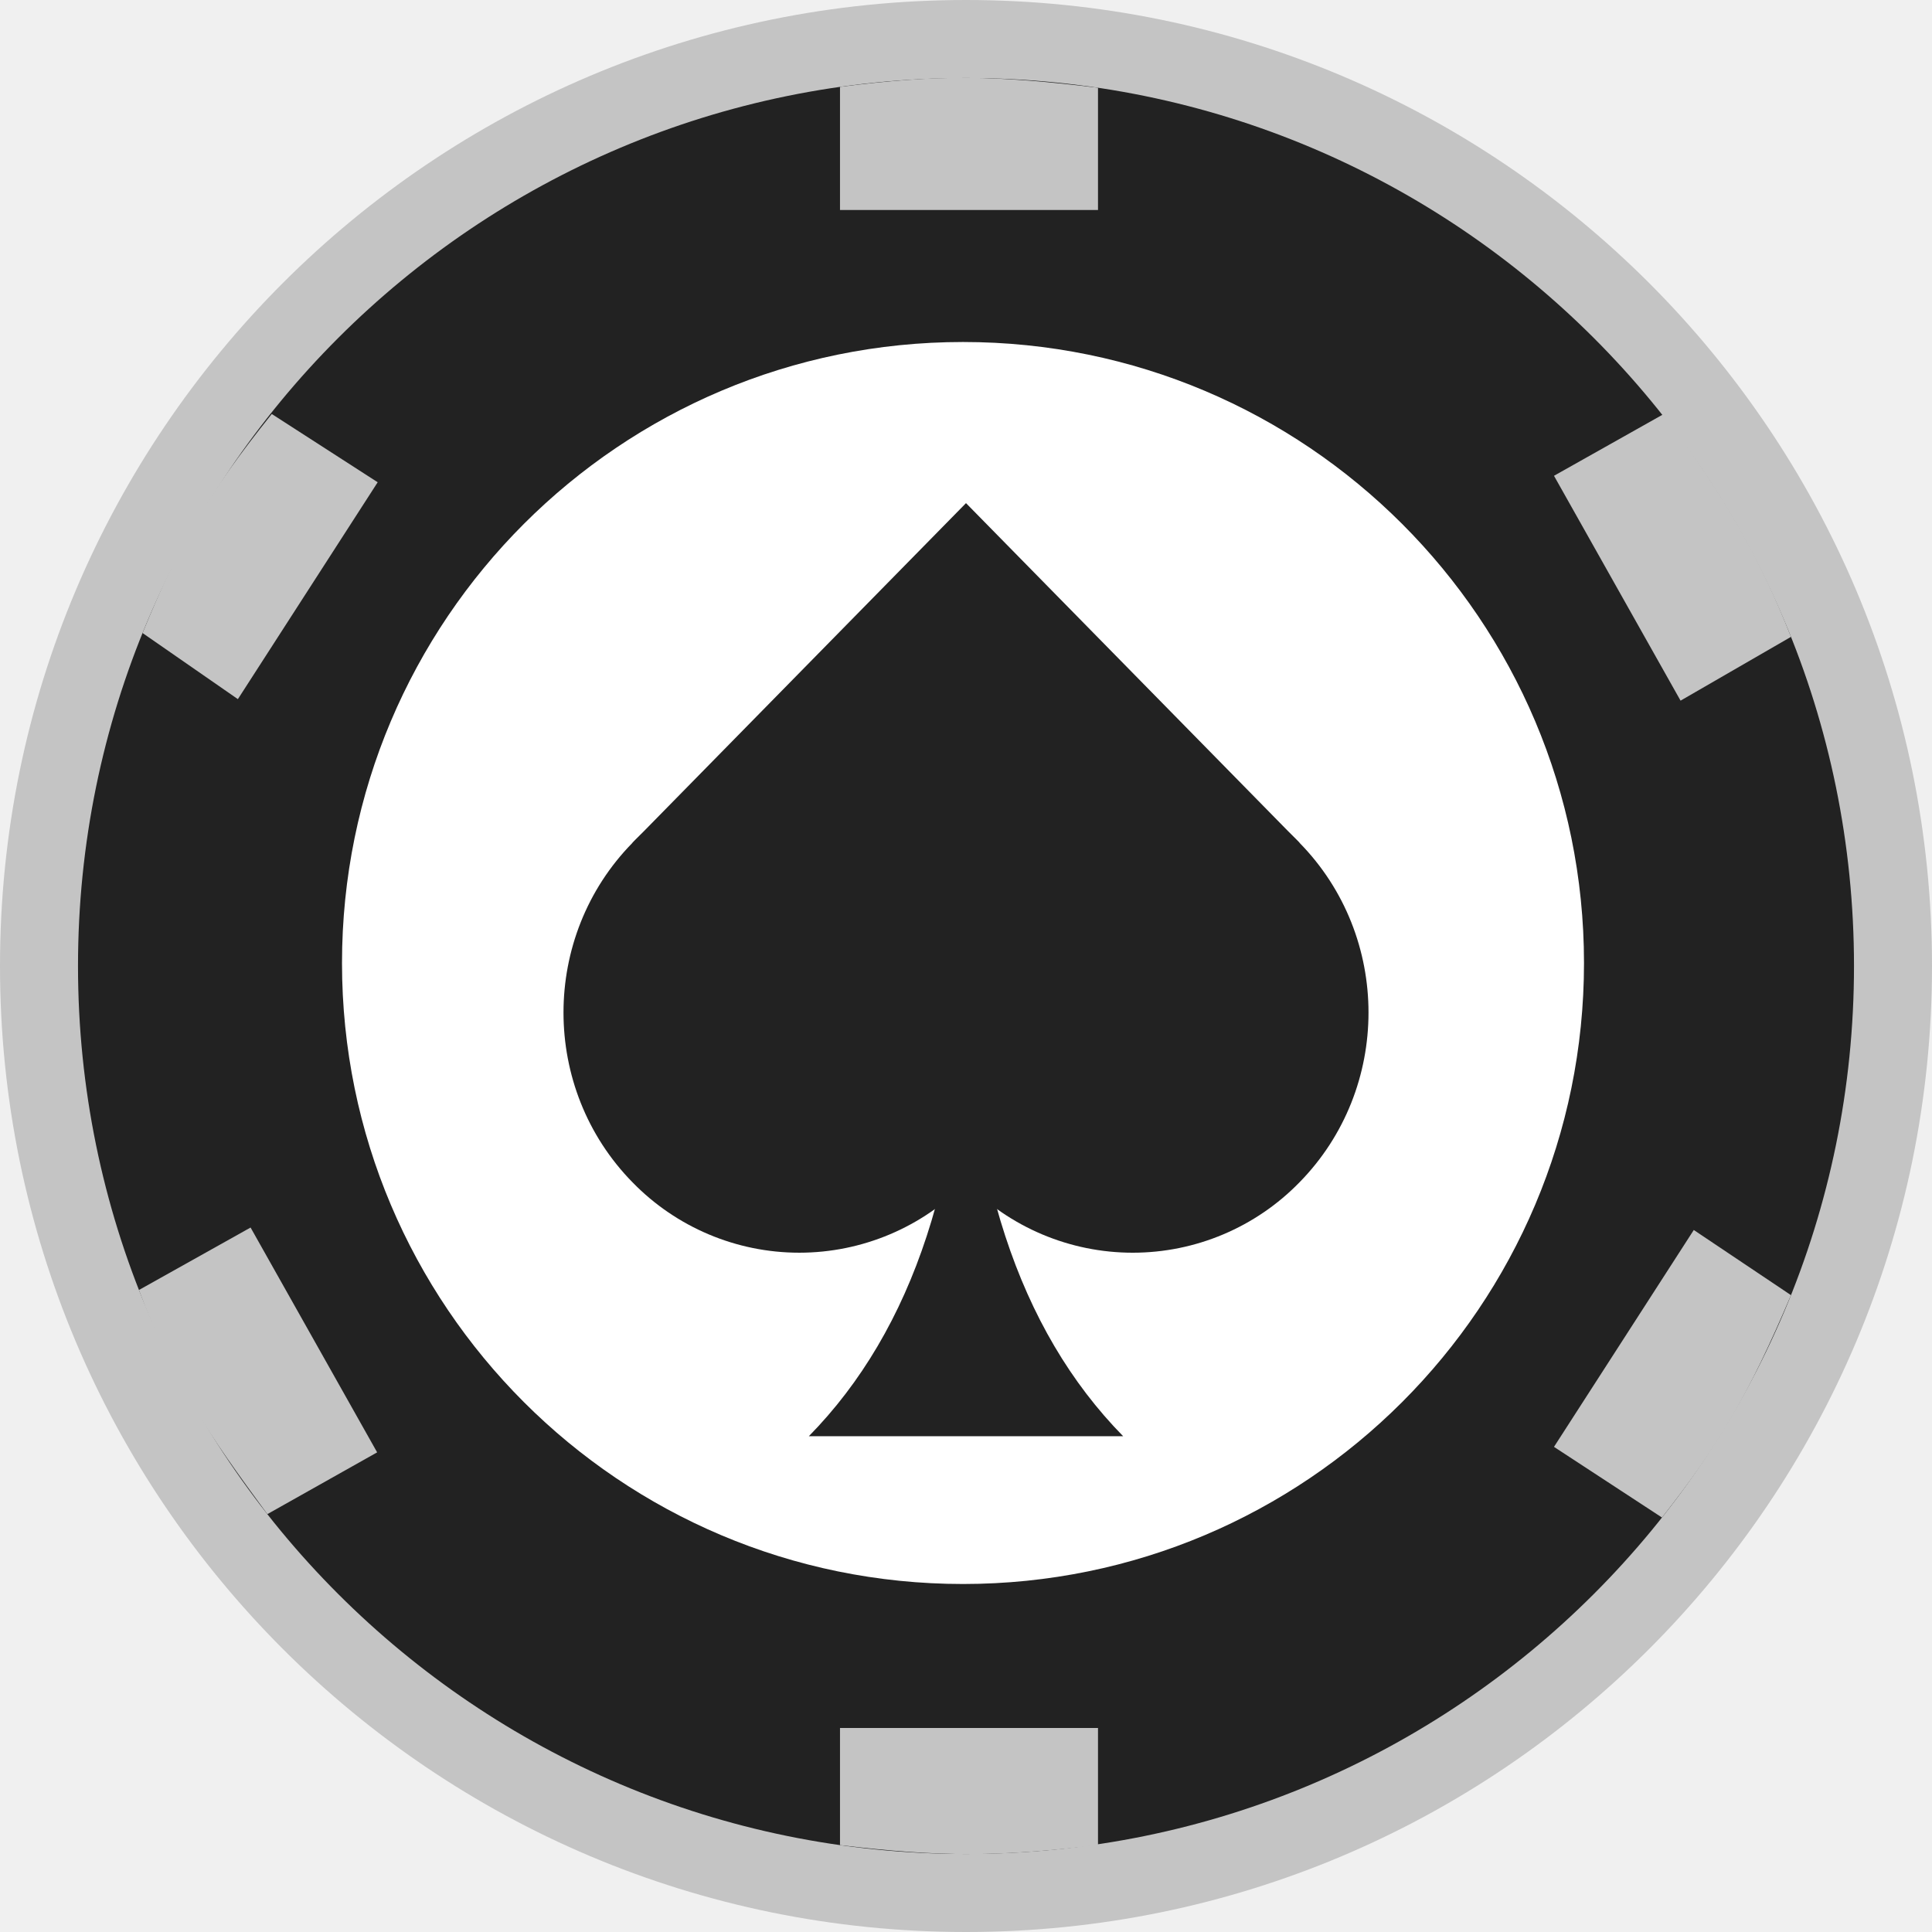
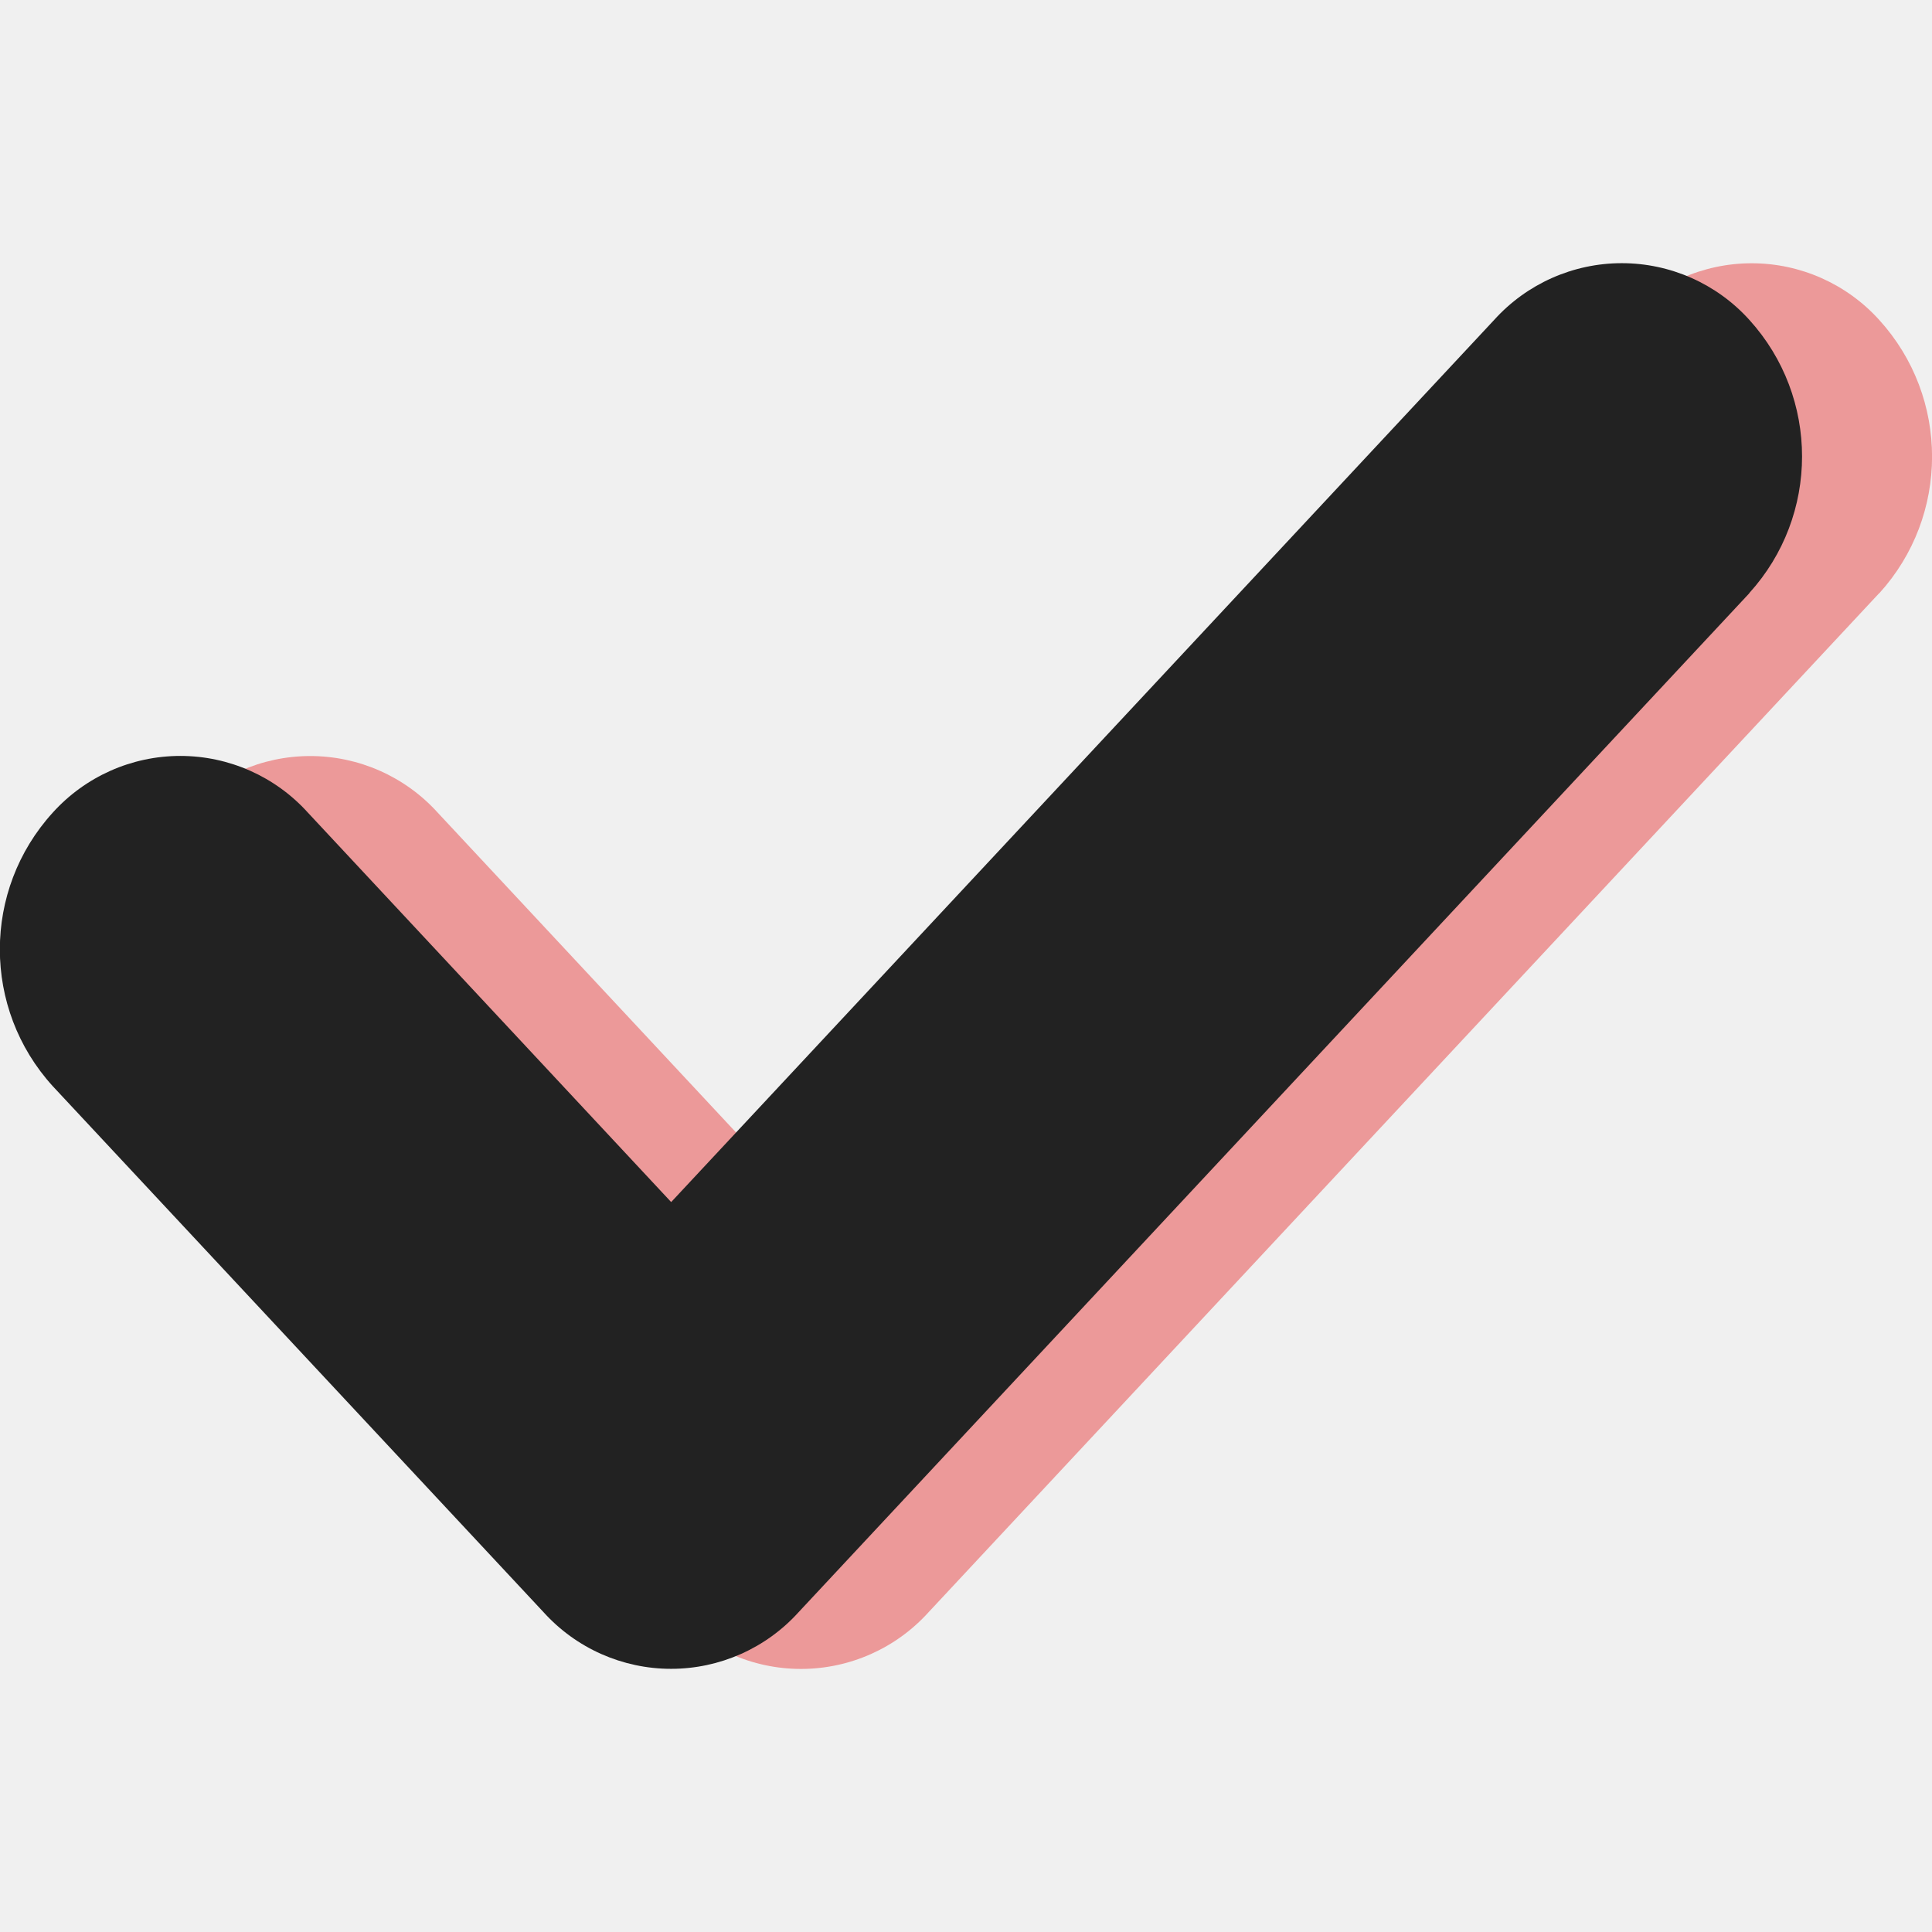
- <svg xmlns="http://www.w3.org/2000/svg" width="96" height="96" fill="none">
-   <circle cx="48" cy="48" r="48" fill="#C4C4C4" />
-   <path d="M92.124 48c0 24.37-19.755 44.124-44.124 44.124C23.63 92.124 3.876 72.37 3.876 48 3.876 23.63 23.63 3.876 48 3.876 72.37 3.876 92.124 23.63 92.124 48Z" fill="#222" />
-   <path d="M41.74 85.863h12.819v5.82c-4.964.585-7.767.6-12.82 0v-5.82ZM41.74 4.317c4.947-.635 7.754-.572 12.819.043v6.075h-12.82V4.317ZM77.217 71.894l6.946-10.776 4.83 3.237c-2.11 4.968-3.572 7.44-6.41 11.05l-5.366-3.511ZM7.083 31.453c1.807-4.397 3.147-6.8 6.421-10.882l5.263 3.392L11.82 34.74l-4.738-3.286ZM12.451 60.995l6.289 11.172-5.456 3.07c-2.943-4.015-4.626-6.415-6.38-11.138l5.547-3.104ZM82.673 20.571c3.118 4.224 4.81 7.237 6.32 11.074l-5.487 3.17-6.289-11.173 5.456-3.07Z" fill="#C4C4C4" />
-   <circle cx="47.851" cy="47.851" r="30.857" fill="#fff" />
-   <path d="M48 58.75 31.431 41.876 48 25l16.569 16.875L48 58.751Z" fill="#222" />
-   <path d="M64.569 41.875a11.566 11.566 0 0 0-16.569 0c-4.575 4.66-4.575 12.216 0 16.876a11.565 11.565 0 0 0 16.569 0c4.575-4.66 4.575-12.216 0-16.876Z" fill="#222" />
-   <path d="M48 41.875a11.566 11.566 0 0 0-16.569 0c-4.575 4.66-4.575 12.216 0 16.876a11.566 11.566 0 0 0 16.569 0c4.575-4.66 4.575-12.216 0-16.876Z" fill="#222" />
-   <path d="M48 47.5c0 10.607-2.604 18.562-7.81 23.866h15.62C50.603 66.062 48 58.107 48 47.5Z" fill="#222" />
+ <svg xmlns="http://www.w3.org/2000/svg" width="96" height="96">
+   <g clip-path="url(#a)">
+     <path d="M93.38 29.47 46.14 80.11a8.54 8.54 0 0 1-12.68 0L9.08 53.97a10.1 10.1 0 0 1 0-13.59 8.54 8.54 0 0 1 12.67 0L39.8 59.73 80.7 15.9a8.54 8.54 0 0 1 12.68 0 10.1 10.1 0 0 1 0 13.58Z" fill="#EC9999" />
+   </g>
+   <g clip-path="url(#b)">
+     <path d="M86.93 29.47 39.68 80.11a8.54 8.54 0 0 1-12.67 0L2.62 53.97a10.1 10.1 0 0 1 0-13.59 8.54 8.54 0 0 1 12.68 0l18.05 19.35 40.9-43.84a8.54 8.54 0 0 1 12.67 0 10.1 10.1 0 0 1 0 13.58Z" fill="#222" />
+   </g>
+   <defs>
+     <clipPath id="a">
+       <path fill="#fff" transform="translate(6.45)" d="M0 0h89.55v96H0z" />
+     </clipPath>
+     <clipPath id="b">
+       <path fill="#fff" d="M0 0h89.55v96H0z" />
+     </clipPath>
+   </defs>
</svg>
